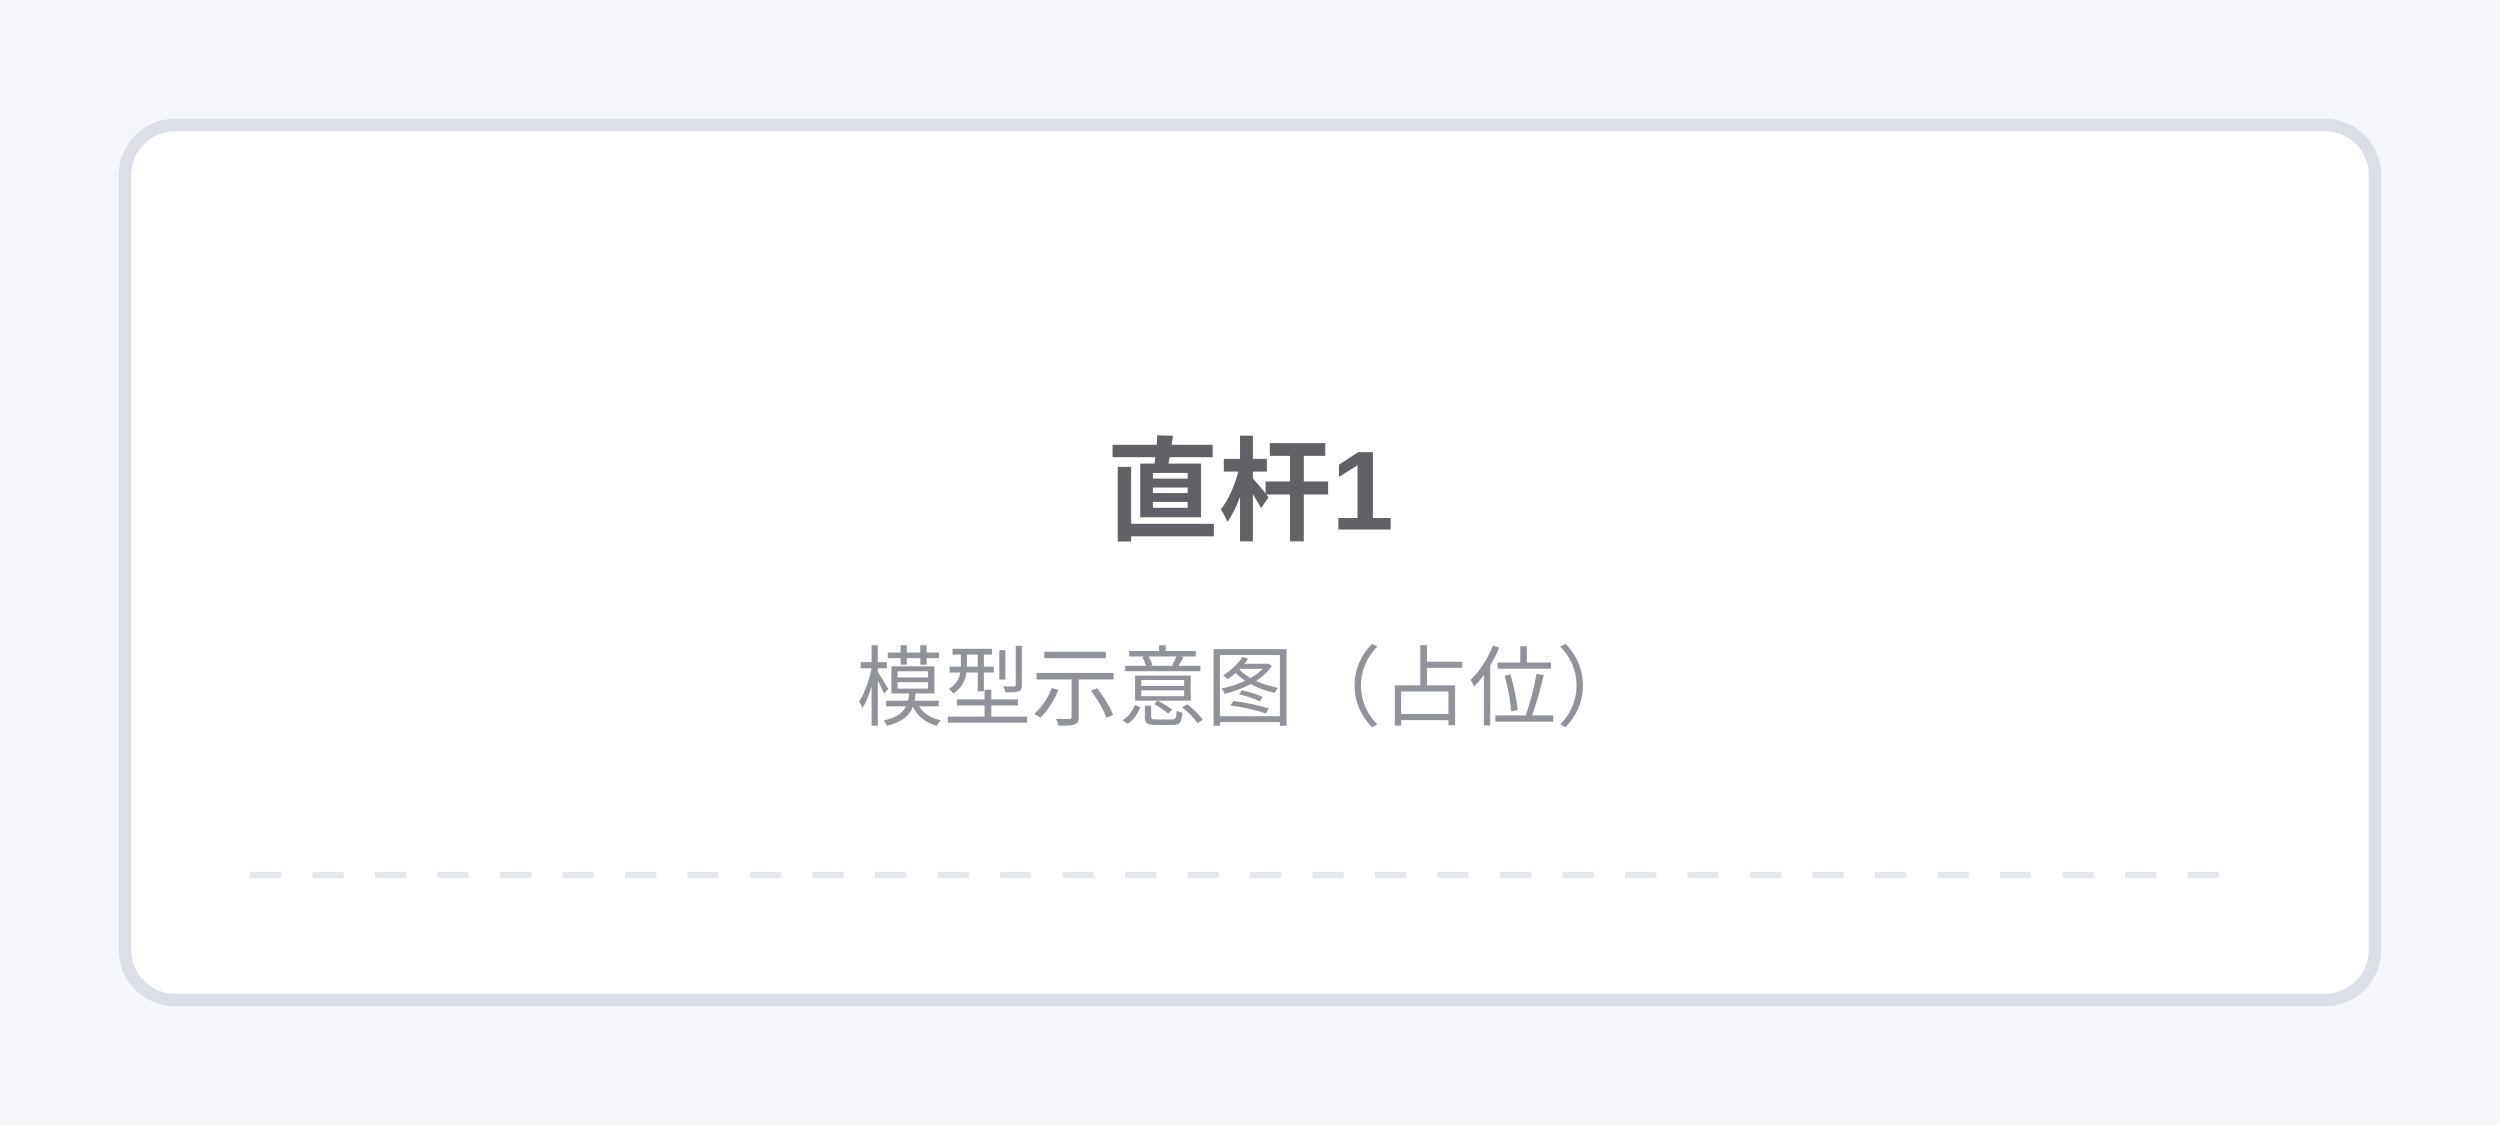
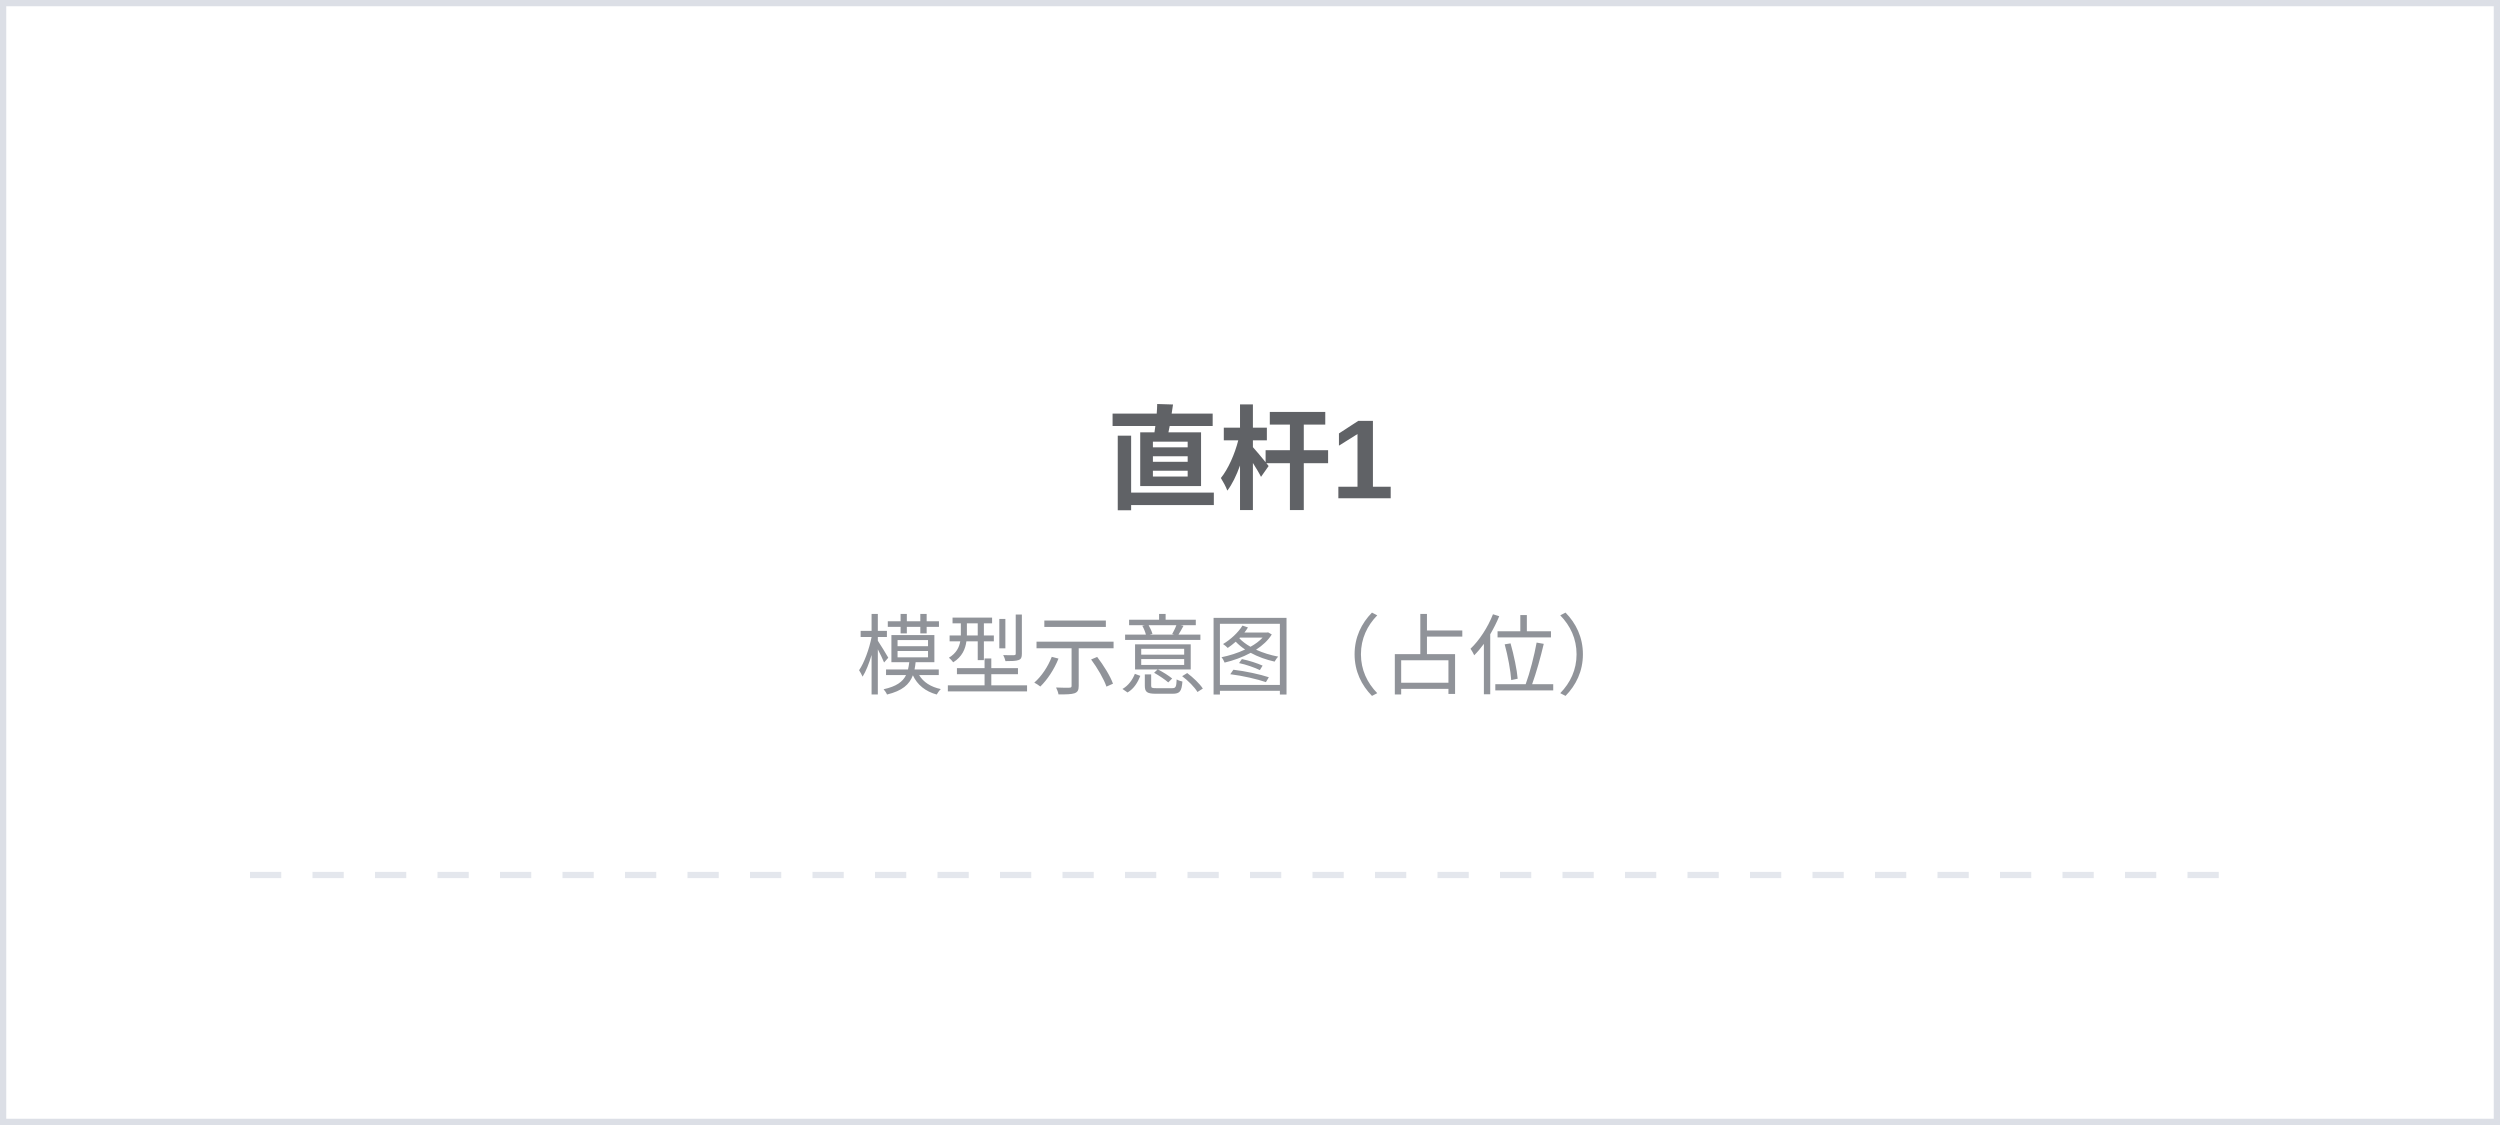
<svg xmlns="http://www.w3.org/2000/svg" width="400" height="180" viewBox="0 0 400 180">
-   <rect width="400" height="180" fill="#f5f7fa" />
-   <rect x="20" y="20" width="360" height="140" rx="8" fill="#ffffff" stroke="#dcdfe6" stroke-width="2" />
-   <text x="200" y="85" font-family="Arial, sans-serif" font-size="18" fill="#606266" text-anchor="middle" font-weight="bold">直杆1</text>
-   <text x="200" y="115" font-family="Arial, sans-serif" font-size="14" fill="#909399" text-anchor="middle">模型示意图（占位）</text>
+   <rect width="400" height="180" fill="#ffffff" stroke="#dcdfe6" stroke-width="2" />
+   <text x="200" y="80" font-family="Arial, sans-serif" font-size="18" fill="#606266" text-anchor="middle" font-weight="bold">直杆1</text>
+   <text x="200" y="110" font-family="Arial, sans-serif" font-size="14" fill="#909399" text-anchor="middle">模型示意图（占位）</text>
  <line x1="40" y1="140" x2="360" y2="140" stroke="#e4e7ed" stroke-width="1" stroke-dasharray="5,5" />
</svg>
